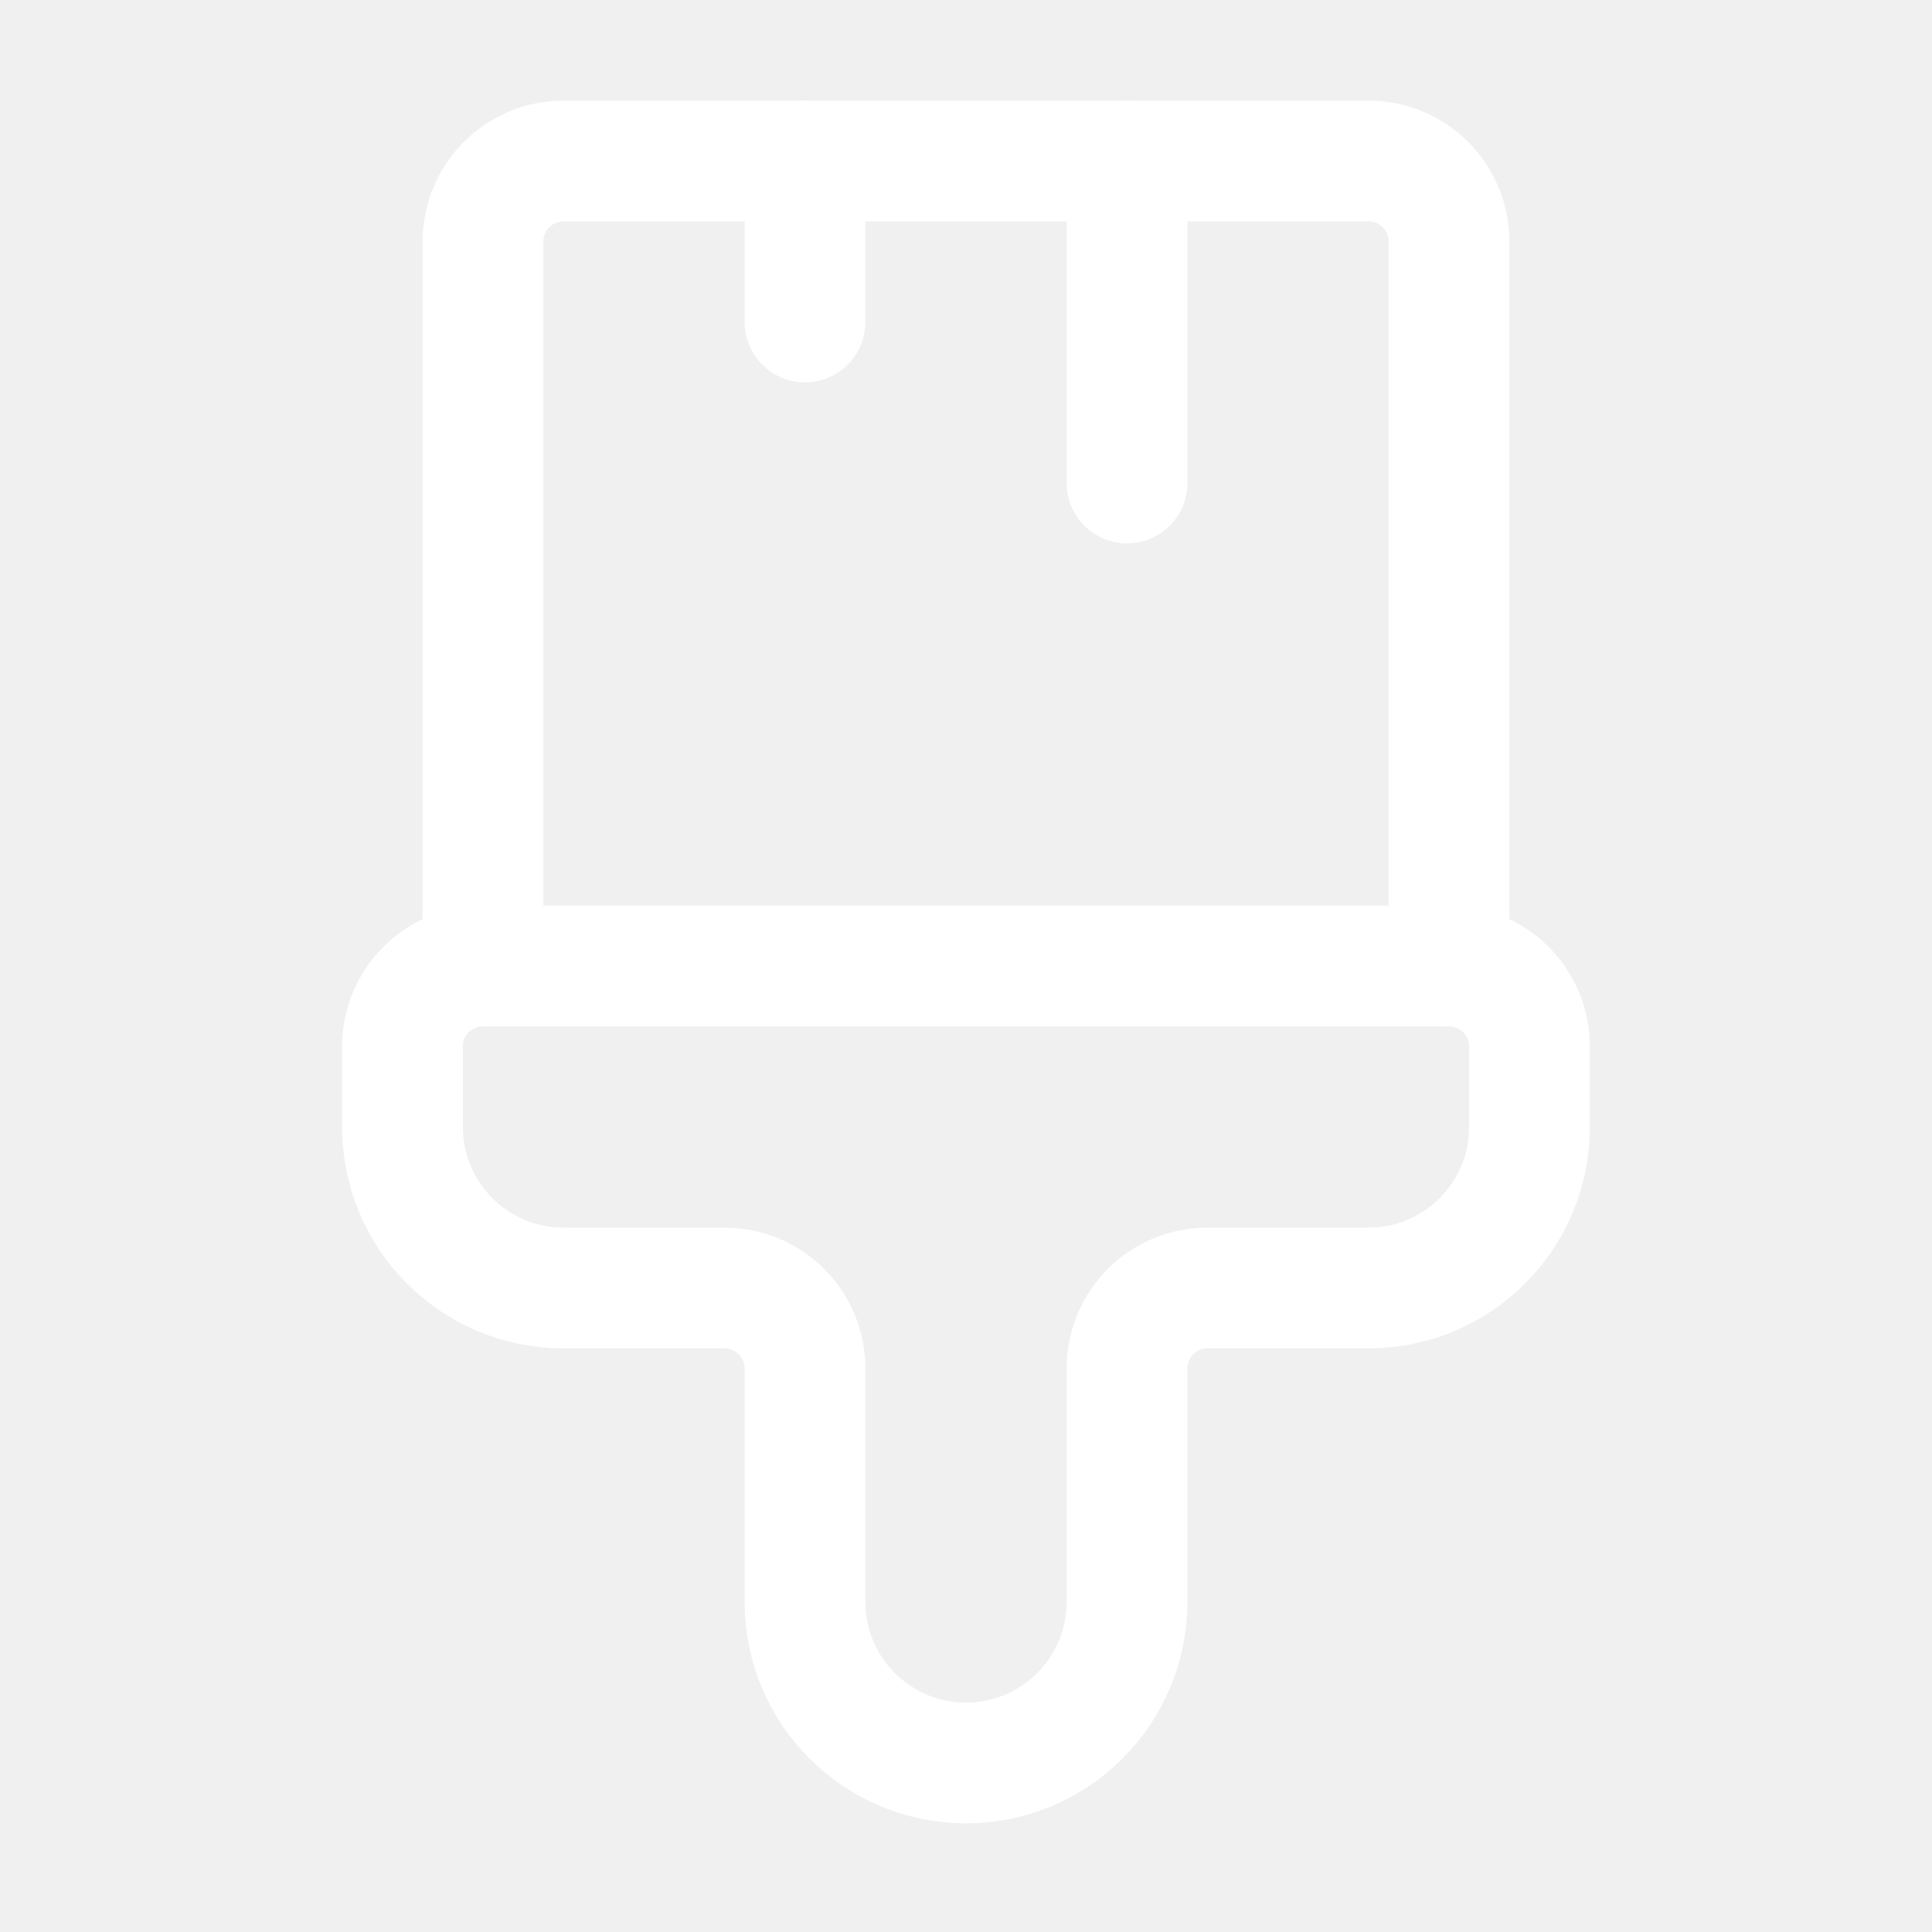
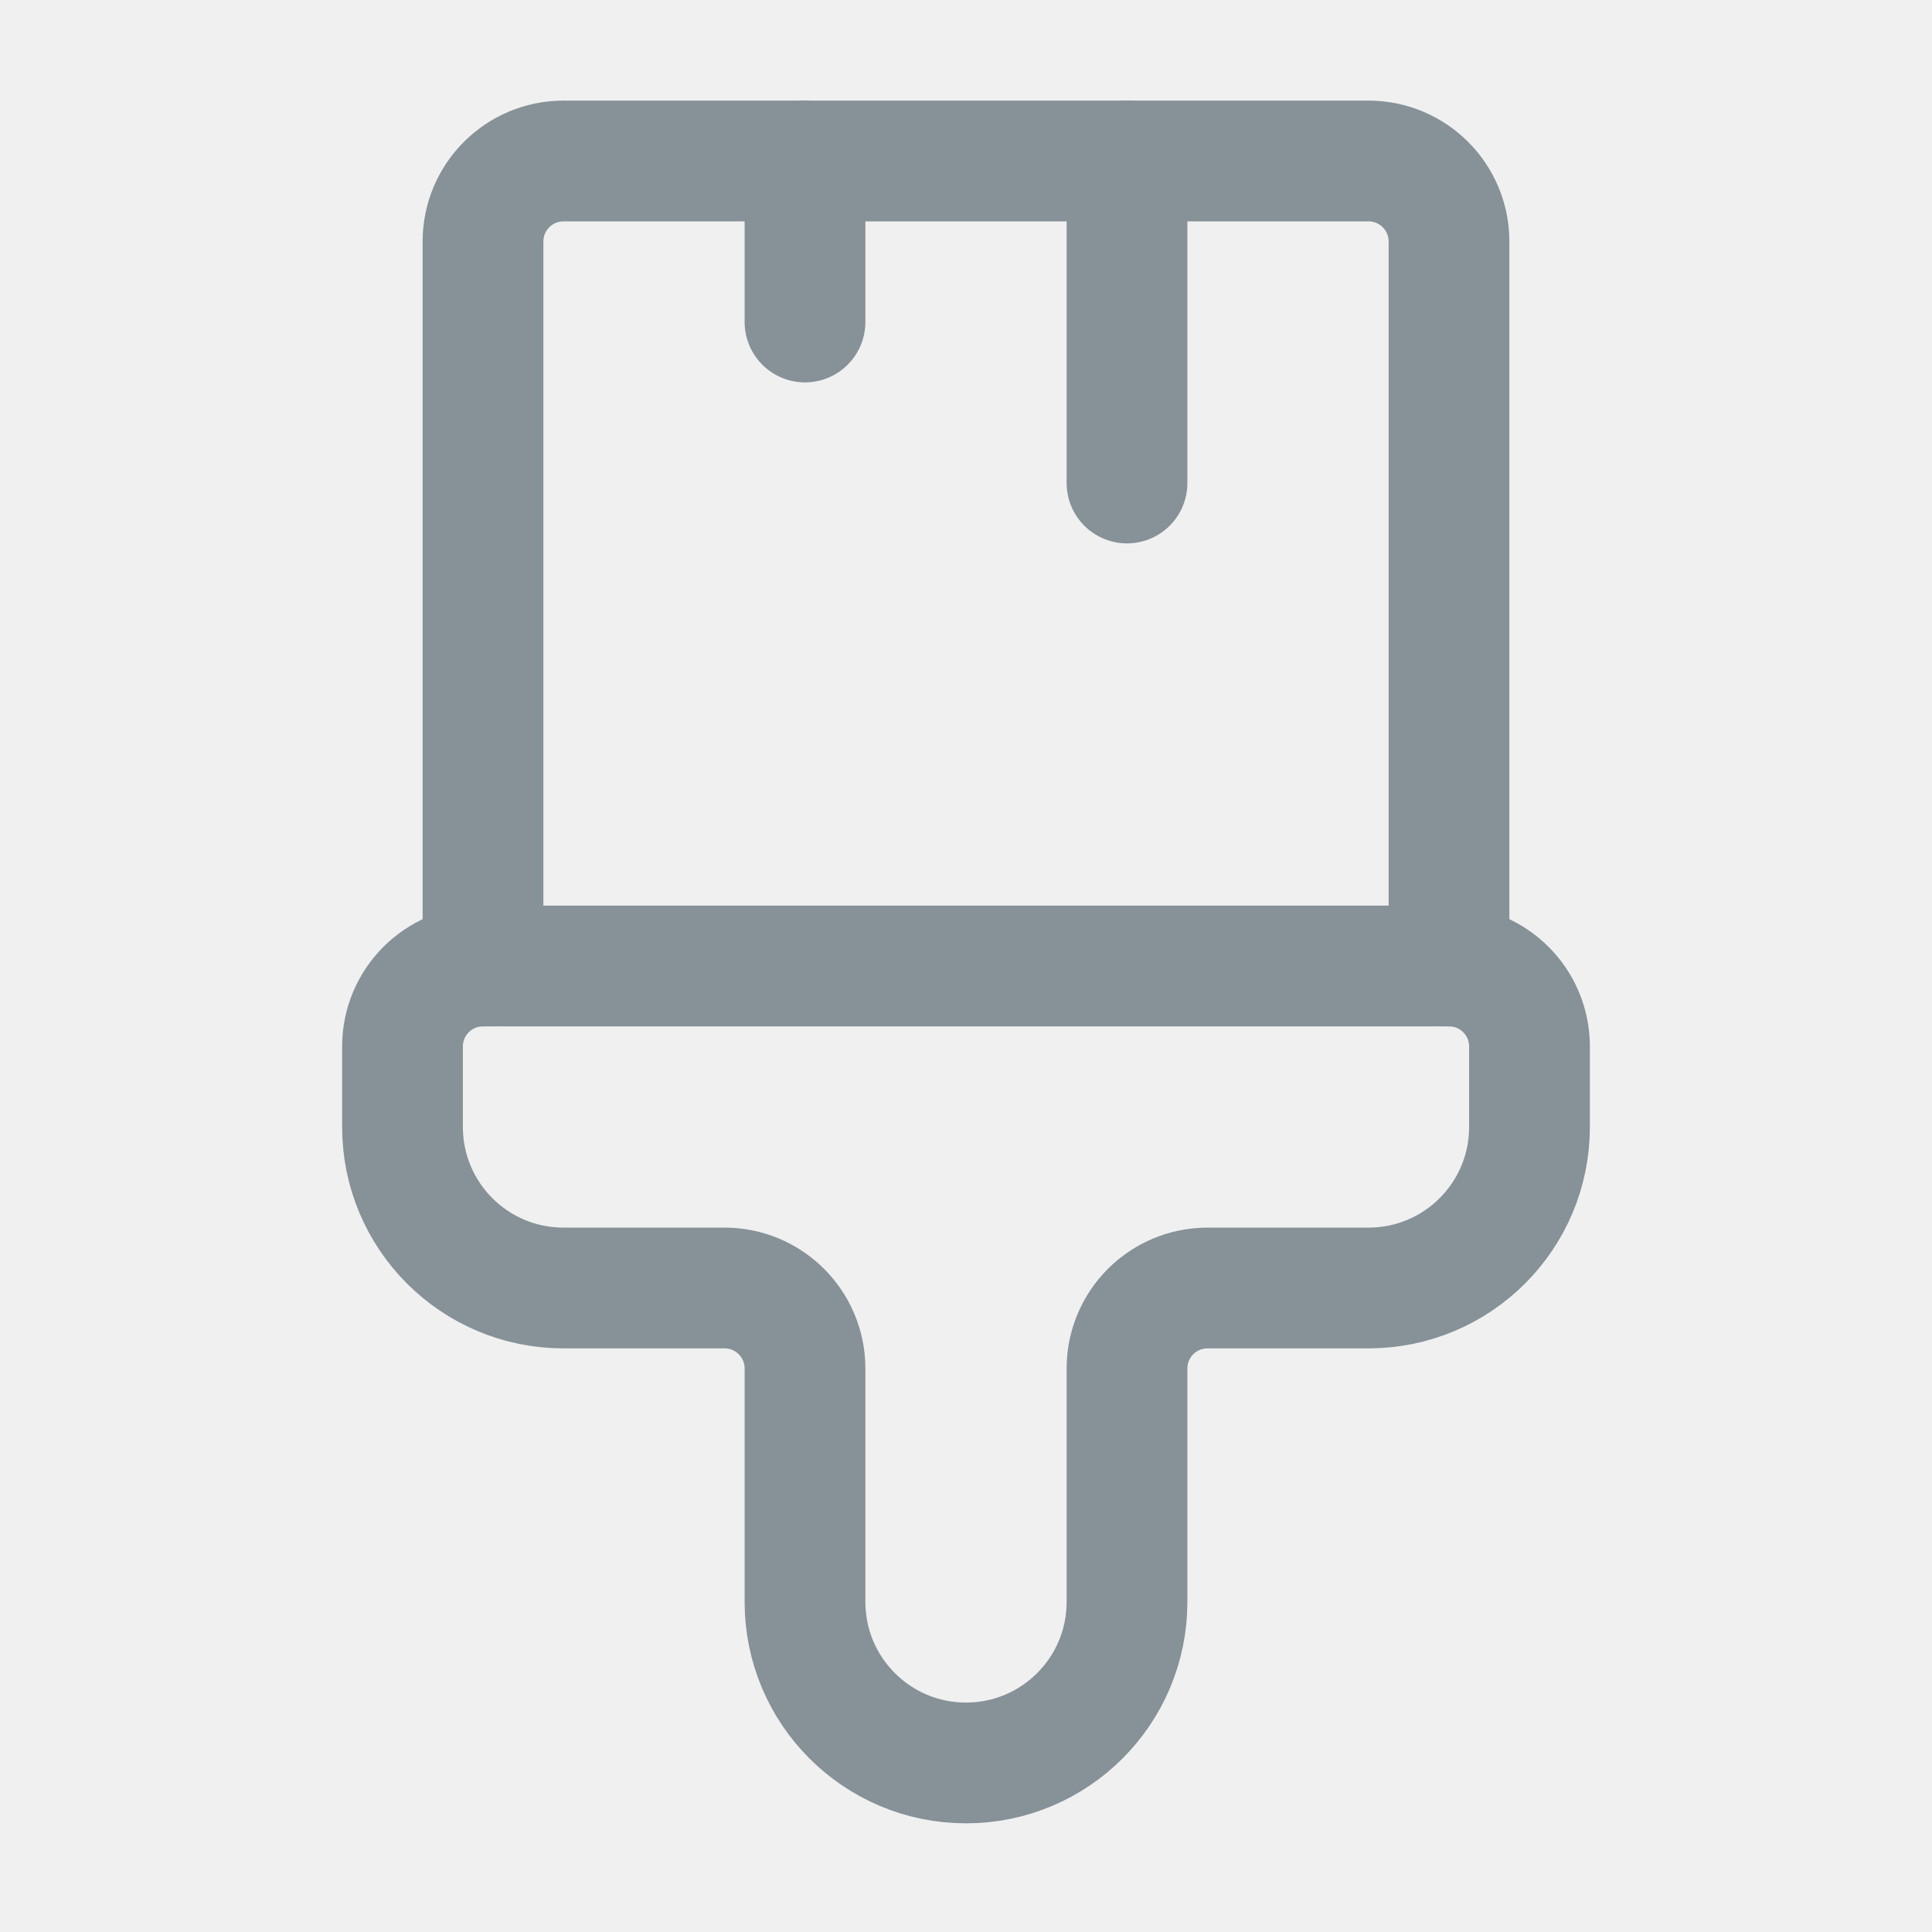
- <svg xmlns="http://www.w3.org/2000/svg" width="24" height="24" viewBox="0 0 24 24" fill="none" stroke="#ffffff" stroke-width="1.5" stroke-linecap="round" stroke-linejoin="round" class="lucide lucide-paintbrush-vertical-icon lucide-paintbrush-vertical">
+ <svg xmlns="http://www.w3.org/2000/svg" width="24" height="24" viewBox="0 0 24 24" fill="none" stroke="#869198" stroke-width="1.5" stroke-linecap="round" stroke-linejoin="round" class="lucide lucide-paintbrush-vertical-icon lucide-paintbrush-vertical">
  <path d="M10 2v2" />
  <path d="M14 2v4" />
  <path d="M17 2a1 1 0 0 1 1 1v9H6V3a1 1 0 0 1 1-1z" />
  <path d="M6 12a1 1 0 0 0-1 1v1a2 2 0 0 0 2 2h2a1 1 0 0 1 1 1v2.9a2 2 0 1 0 4 0V17a1 1 0 0 1 1-1h2a2 2 0 0 0 2-2v-1a1 1 0 0 0-1-1" />
</svg>
